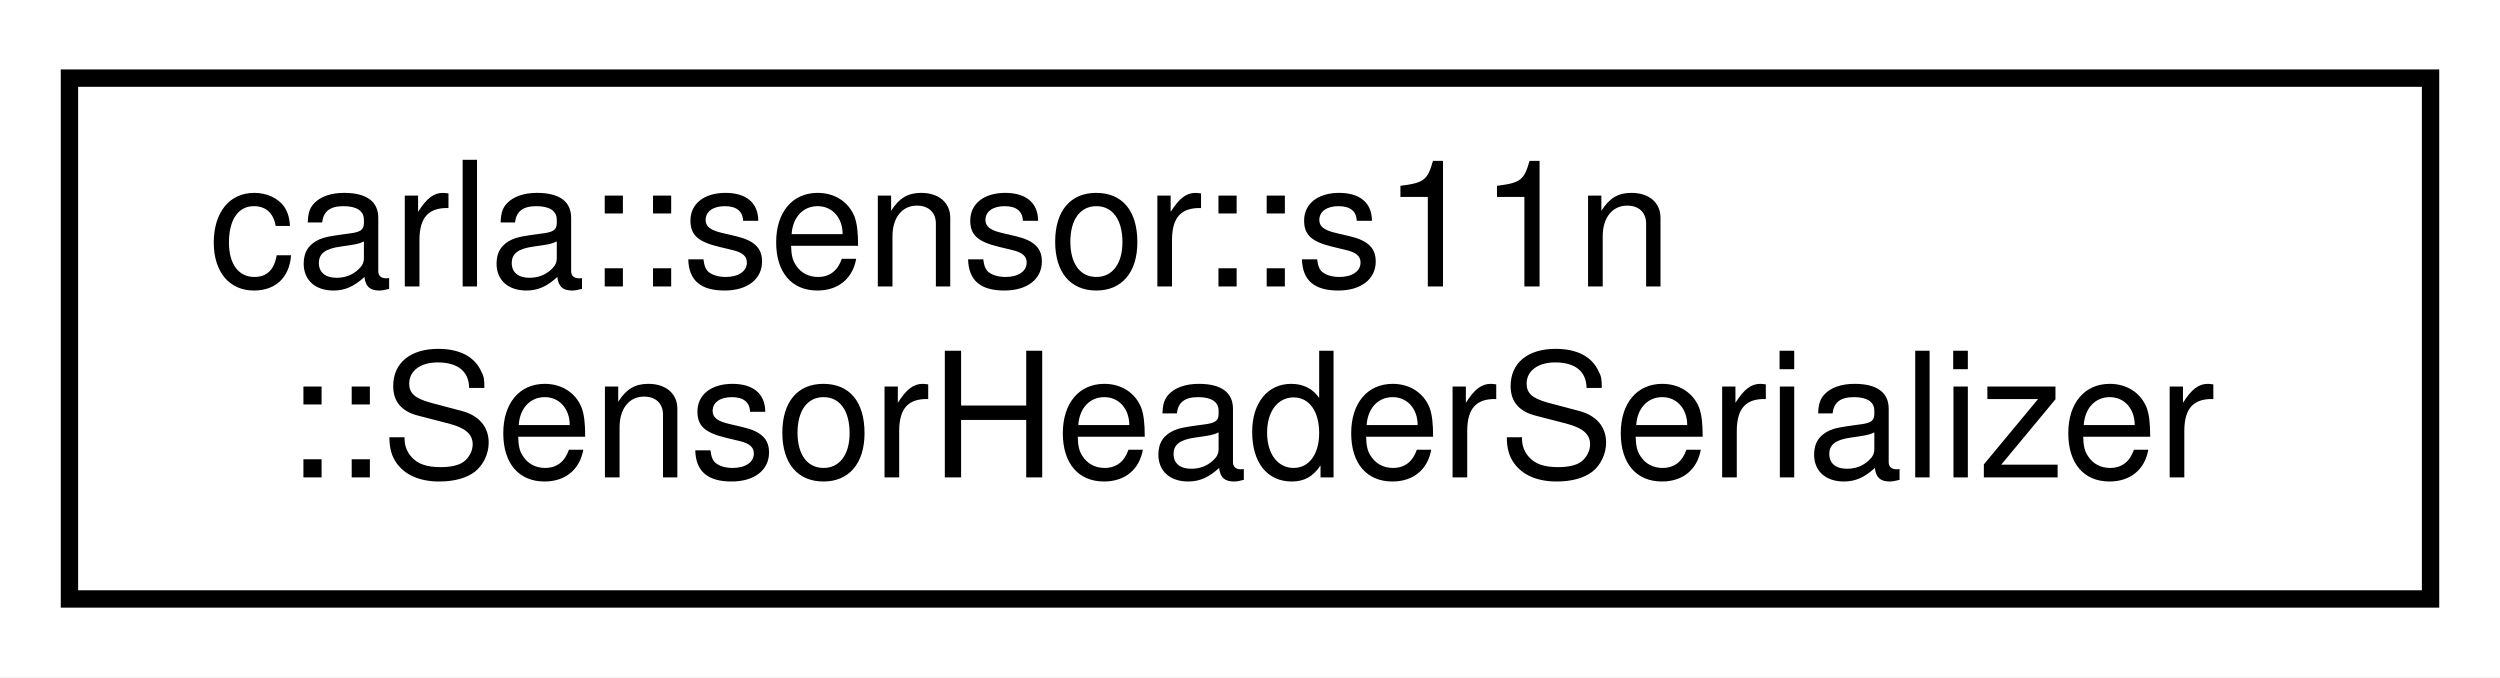
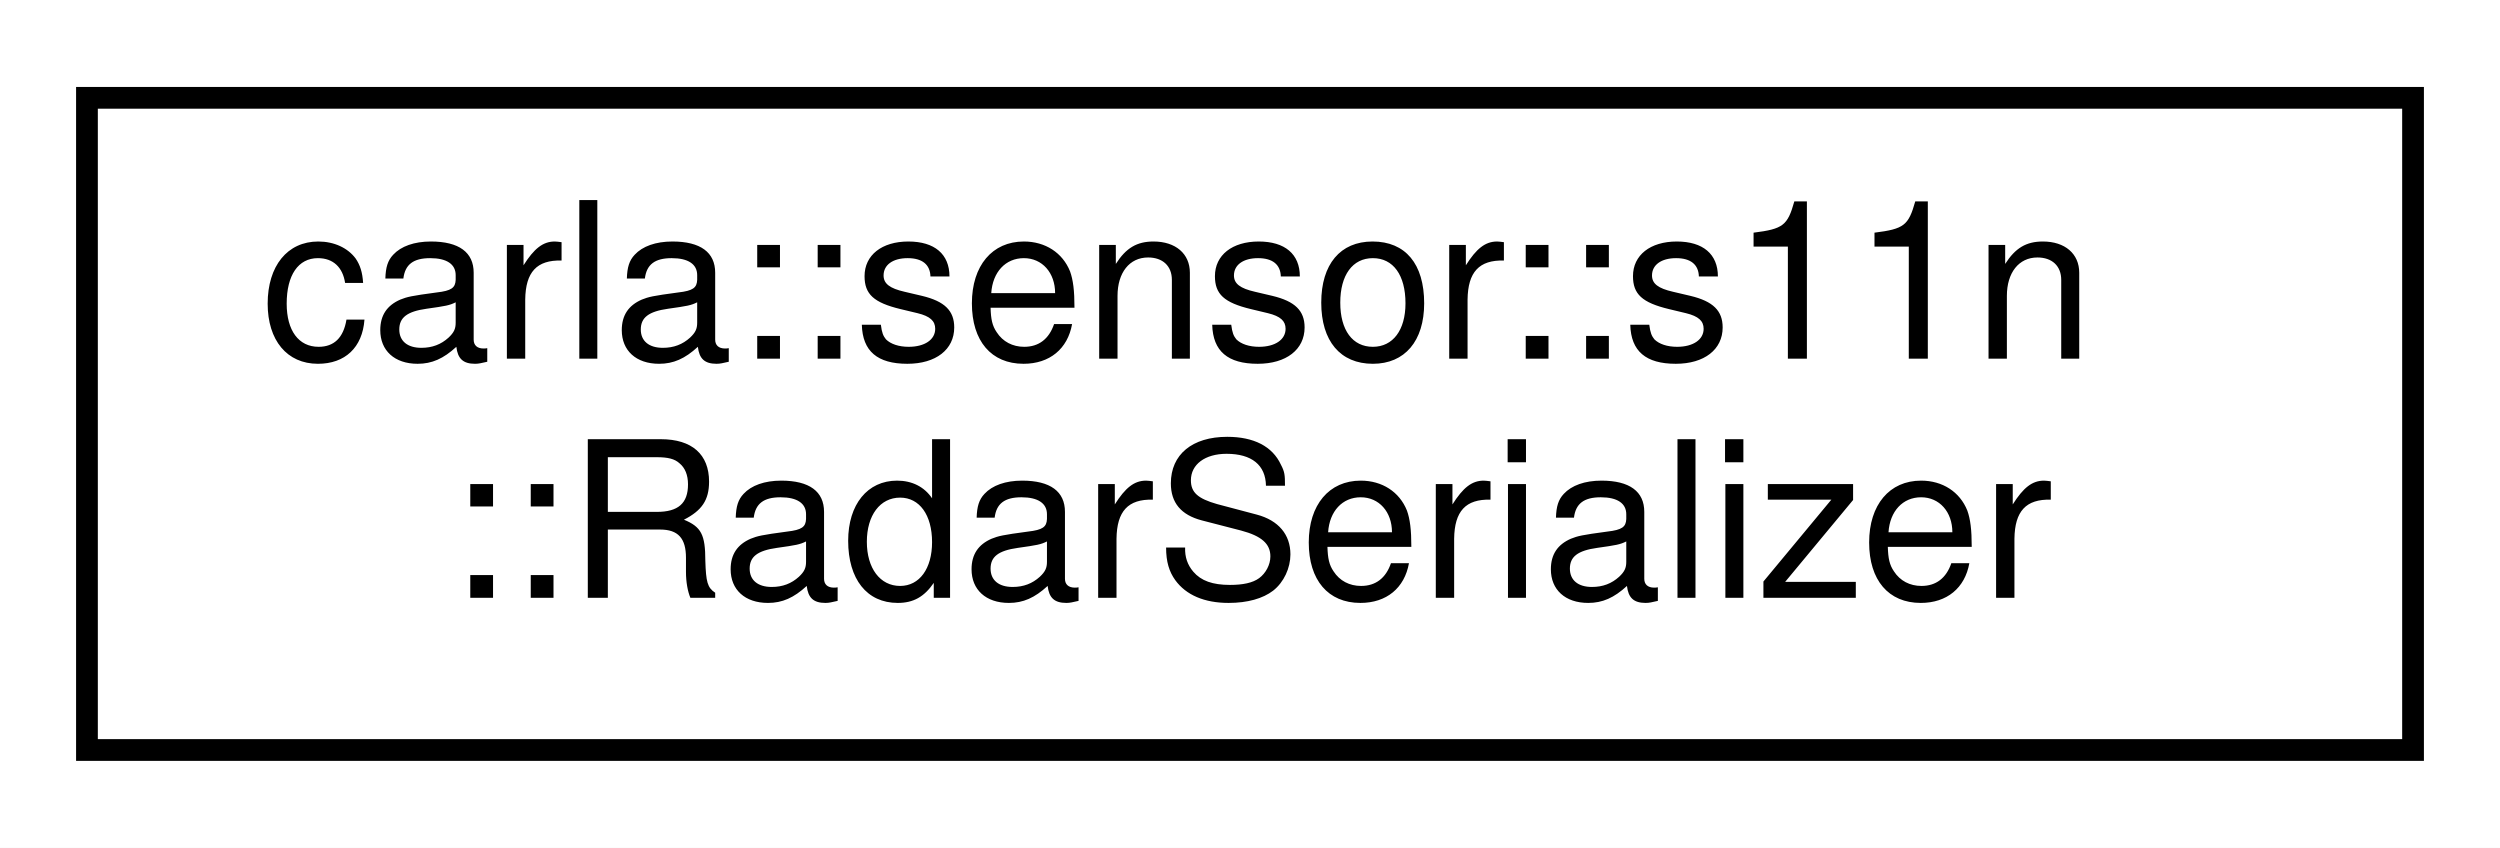
- <svg xmlns="http://www.w3.org/2000/svg" xmlns:xlink="http://www.w3.org/1999/xlink" width="144pt" height="39pt" viewBox="0.00 0.00 144.00 39.00">
+ <svg xmlns="http://www.w3.org/2000/svg" xmlns:xlink="http://www.w3.org/1999/xlink" width="115pt" height="39pt" viewBox="0.00 0.00 115.00 39.00">
  <g id="graph0" class="graph" transform="scale(1 1) rotate(0) translate(4 35)">
-     <polygon fill="white" stroke="none" points="-4,4 -4,-35 140,-35 140,4 -4,4" />
+     <polygon fill="white" stroke="none" points="-4,4 -4,-35 111,-35 111,4 -4,4" />
    <g id="node1" class="node">
      <g id="a_node1">
-         <a xlink:href="dc/df4/classcarla_1_1sensor_1_1s11n_1_1SensorHeaderSerializer.html" target="_top" xlink:title="Serializes the meta-information (header) sent with all the sensor data. ">
-           <polygon fill="white" stroke="black" points="0,-0.5 0,-30.5 136,-30.5 136,-0.5 0,-0.5" />
+         <a xlink:href="dd/ddf/classcarla_1_1sensor_1_1s11n_1_1RadarSerializer.html" target="_top" xlink:title="Serializes the data generated by Radar sensors. ">
+           <polygon fill="white" stroke="black" points="-7.10543e-15,-0.5 -7.10543e-15,-30.5 107,-30.5 107,-0.5 -7.10543e-15,-0.5" />
          <text text-anchor="start" x="8" y="-18.5" font-family="Helvetica,sans-Serif" font-size="10.00">carla::sensor::s11n</text>
-           <text text-anchor="middle" x="68" y="-7.5" font-family="Helvetica,sans-Serif" font-size="10.00">::SensorHeaderSerializer</text>
+           <text text-anchor="middle" x="53.5" y="-7.5" font-family="Helvetica,sans-Serif" font-size="10.00">::RadarSerializer</text>
        </a>
      </g>
    </g>
  </g>
</svg>
